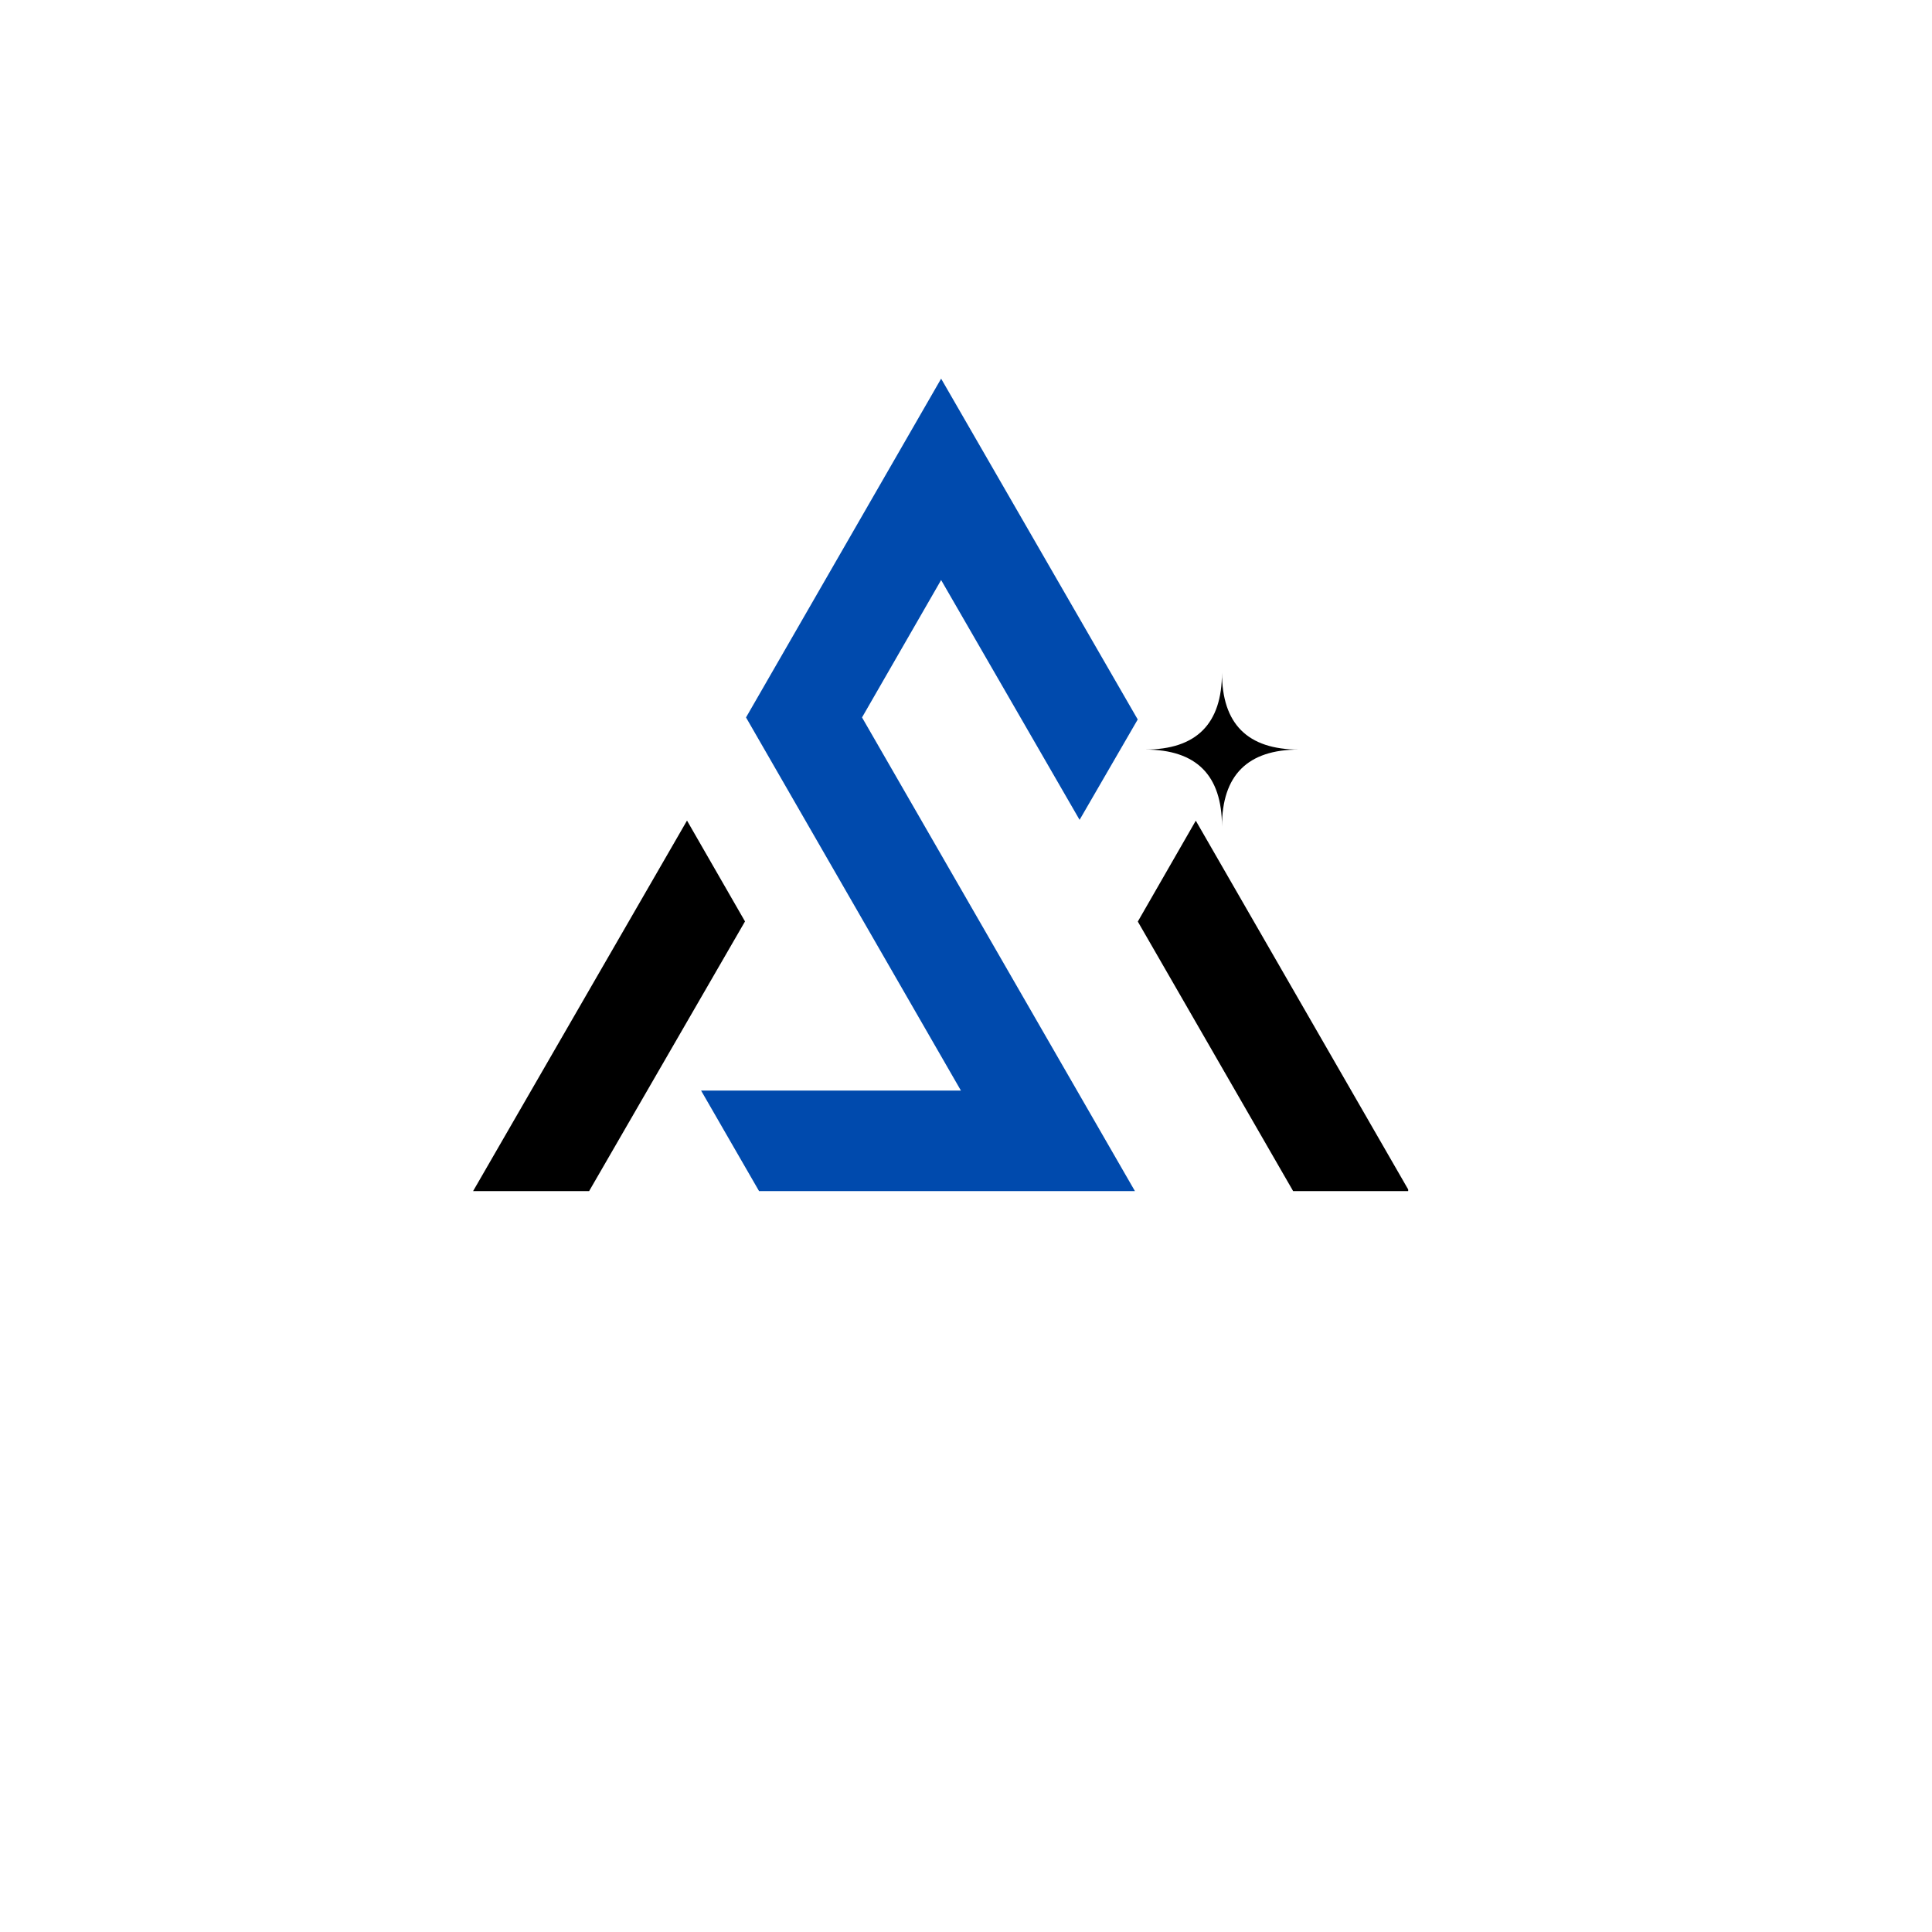
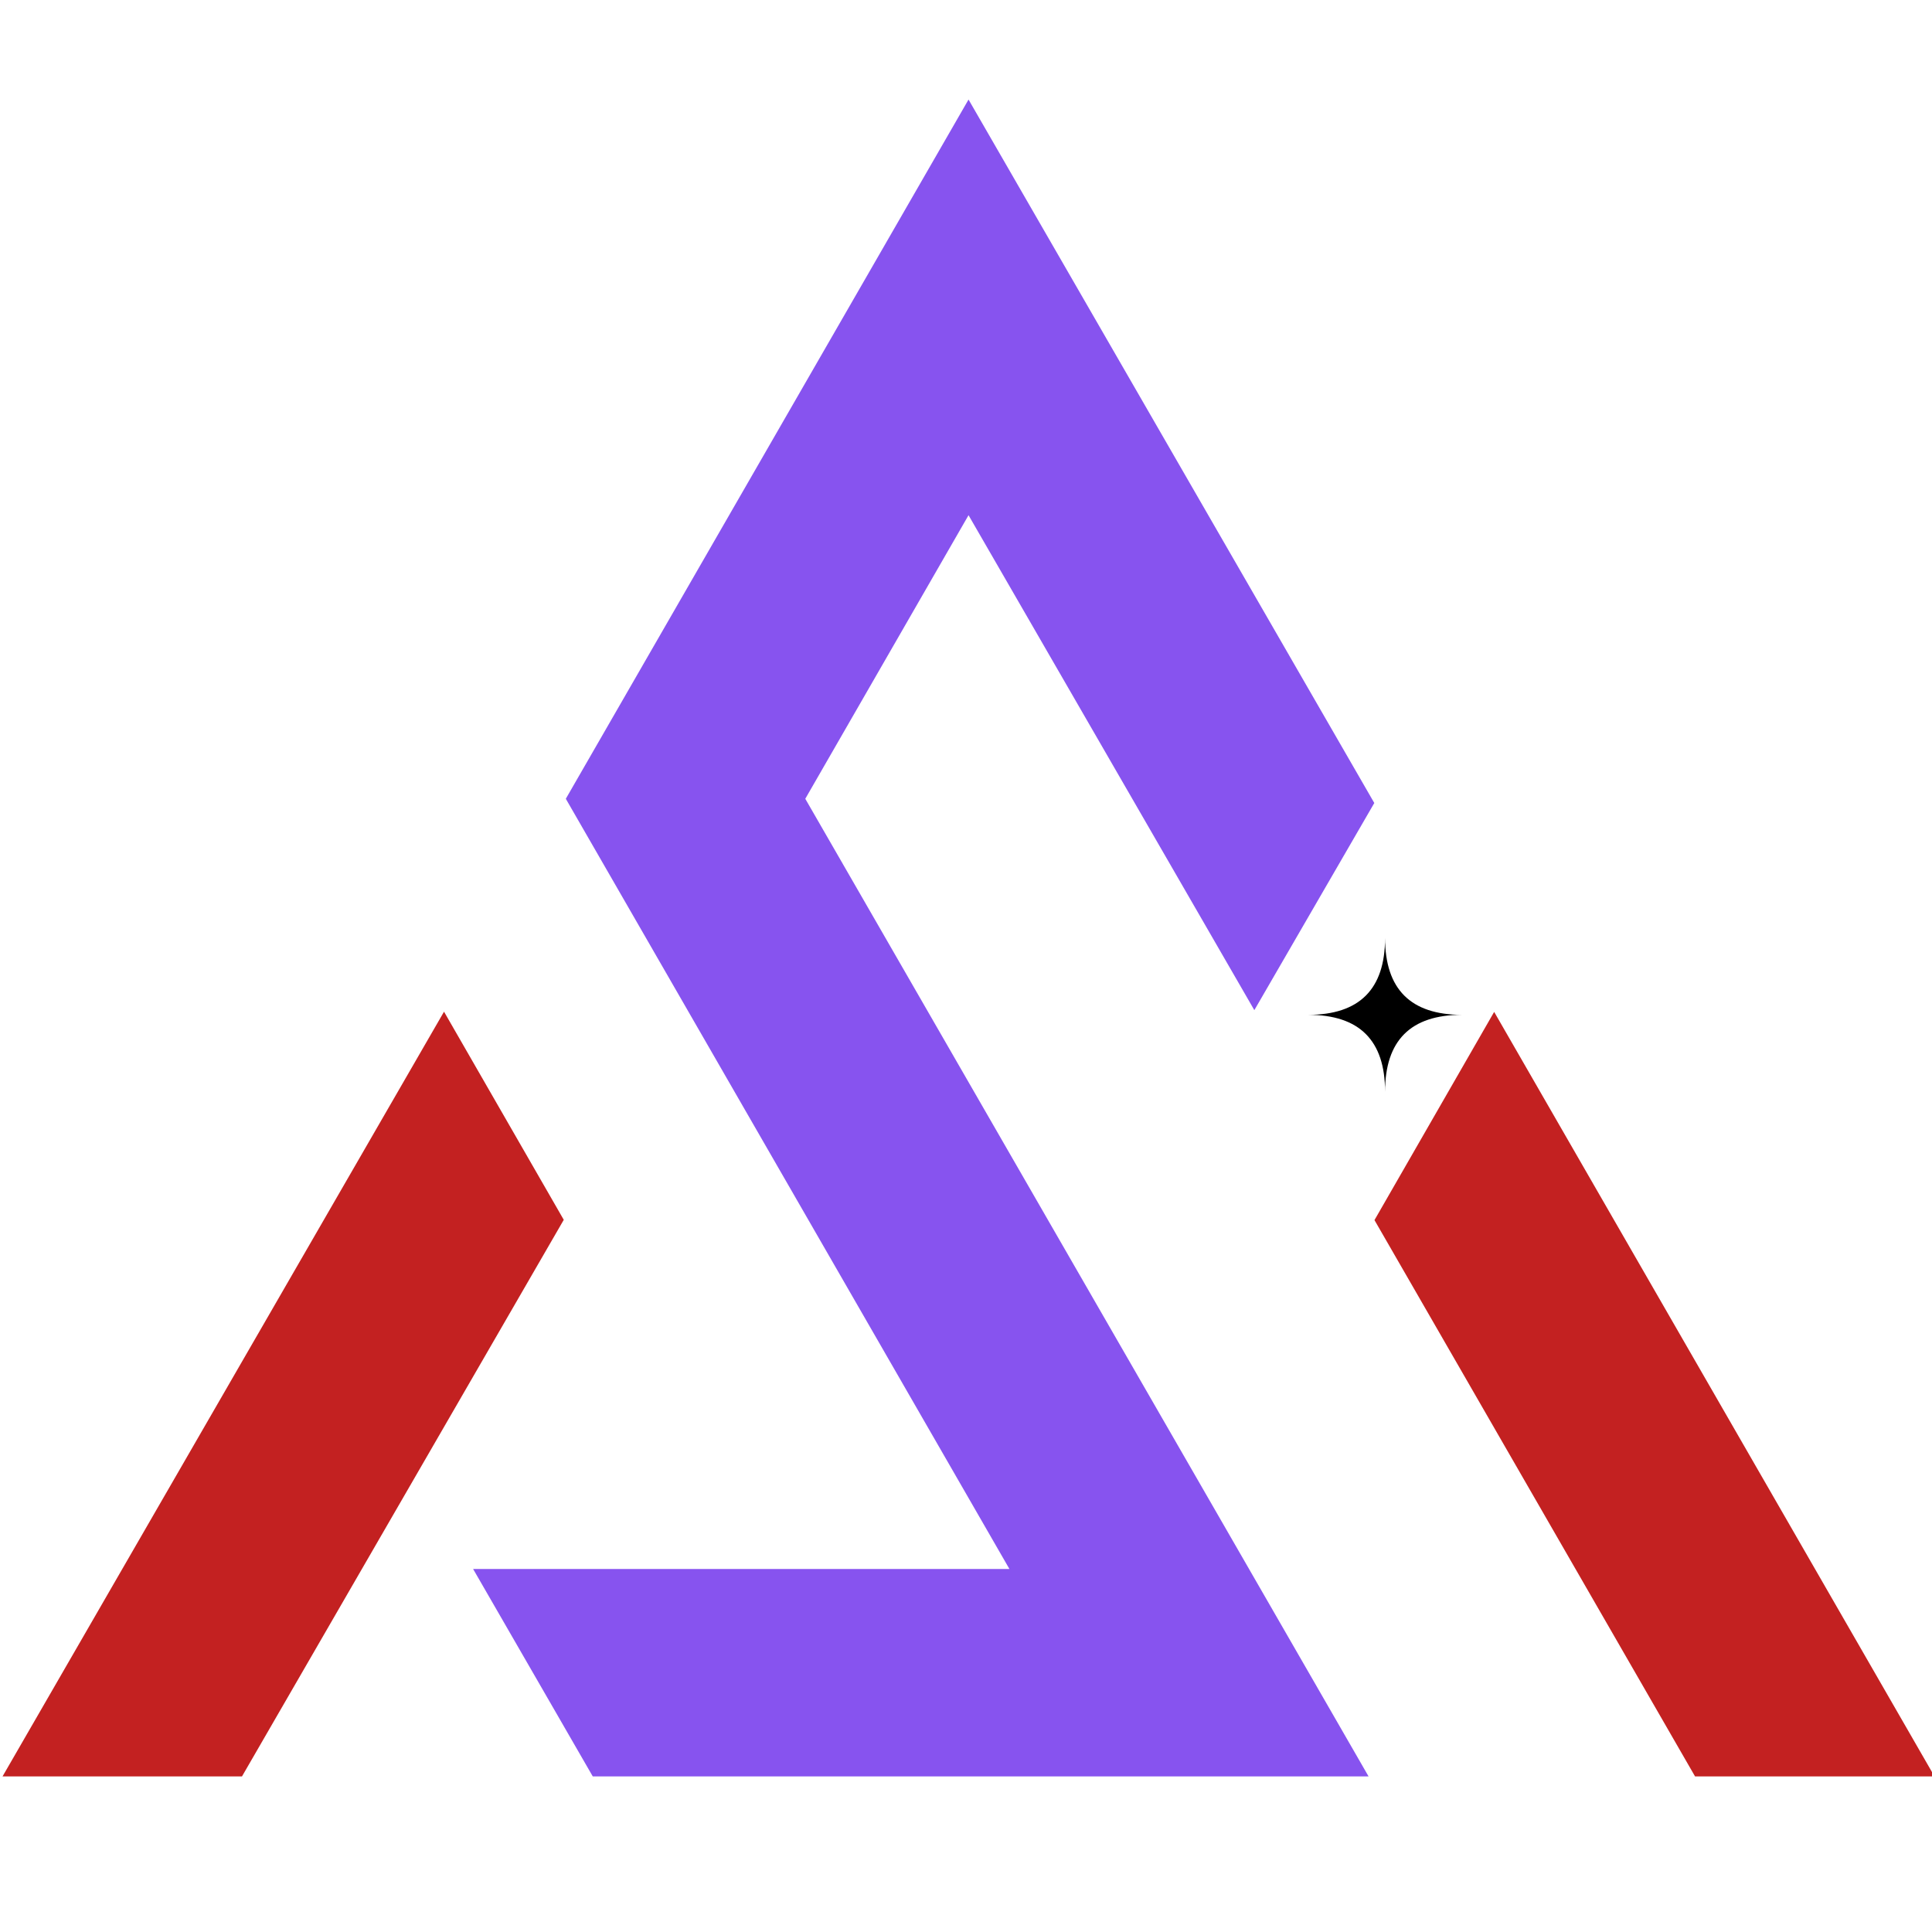
<svg xmlns="http://www.w3.org/2000/svg" width="500" zoomAndPan="magnify" viewBox="0 0 375 375" height="500" preserveAspectRatio="xMidYMid meet" version="1.0">
  <defs>
-     <clipPath id="5ff149af92">
-       <path d="M 136 73.383 L 221 73.383 L 221 231.633 L 136 231.633 Z M 136 73.383 " clip-rule="nonzero" />
+     <clipPath id="f0add4fa72">
+       <path d="M 91 19.09 L 267 19.09 L 267 345 L 91 345 Z M 91 19.09 " clip-rule="nonzero" />
    </clipPath>
-     <clipPath id="cff61ebfb2">
-       <path d="M 220 159 L 273.328 159 L 273.328 231.633 L 220 231.633 Z M 220 159 " clip-rule="nonzero" />
+     <clipPath id="c7153d46ce">
+       <path d="M 0.492 196 L 110 196 L 110 345 L 0.492 345 Z M 0.492 196 " clip-rule="nonzero" />
    </clipPath>
-     <clipPath id="34f06efab5">
-       <path d="M 91.828 159 L 145 159 L 145 231.633 L 91.828 231.633 Z M 91.828 159 " clip-rule="nonzero" />
-     </clipPath>
-     <clipPath id="b8c8a955c2">
-       <path d="M 222.254 130.559 L 252.254 130.559 L 252.254 160.559 L 222.254 160.559 Z M 222.254 130.559 " clip-rule="nonzero" />
+     <clipPath id="3214056f05">
+       <path d="M 253.91 182.047 L 283.91 182.047 L 283.91 212 L 253.91 212 Z M 253.91 182.047 " clip-rule="nonzero" />
    </clipPath>
  </defs>
-   <g clip-path="url(#5ff149af92)">
-     <path fill="#004aad" d="M 182.672 112.586 L 167.32 139.254 L 220.289 231.191 L 147.332 231.191 L 136.082 211.684 L 186.516 211.684 L 144.801 139.254 L 182.672 73.496 L 220.832 139.648 L 209.547 159.133 Z M 182.672 112.586 " fill-opacity="1" fill-rule="nonzero" />
+   <g clip-path="url(#f0add4fa72)">
+     <path fill="#8753ef" d="M 187.992 100 L 156.305 155.043 L 265.637 344.801 L 115.055 344.801 L 91.832 304.543 L 195.93 304.543 L 109.824 155.043 L 187.992 19.32 L 266.75 155.863 L 243.465 196.07 Z M 187.992 100 " fill-opacity="1" fill-rule="nonzero" />
  </g>
-   <g clip-path="url(#cff61ebfb2)">
-     <path fill="#000000" d="M 273.512 231.191 L 250.996 231.191 L 220.848 178.875 L 232.102 159.293 Z M 273.512 231.191 " fill-opacity="1" fill-rule="nonzero" />
+   <path fill="#c32121" d="M 375.484 344.801 L 329.008 344.801 L 266.785 236.82 L 290.016 196.41 Z M 375.484 344.801 " fill-opacity="1" fill-rule="nonzero" />
+   <g clip-path="url(#c7153d46ce)">
+     <path fill="#c32121" d="M 109.426 236.766 L 46.969 344.801 L 0.492 344.801 L 86.184 196.367 Z M 109.426 236.766 " fill-opacity="1" fill-rule="nonzero" />
  </g>
-   <g clip-path="url(#34f06efab5)">
-     <path fill="#000000" d="M 144.605 178.848 L 114.348 231.191 L 91.828 231.191 L 133.348 159.273 Z M 144.605 178.848 " fill-opacity="1" fill-rule="nonzero" />
-   </g>
-   <g clip-path="url(#b8c8a955c2)">
-     <path fill="#000000" d="M 237.184 160.418 C 237.184 150.461 232.207 145.488 222.254 145.488 C 232.207 145.488 237.184 140.512 237.184 130.559 C 237.184 140.512 242.156 145.488 252.113 145.488 C 242.156 145.488 237.184 150.461 237.184 160.418 Z M 237.184 160.418 " fill-opacity="1" fill-rule="nonzero" />
+   <g clip-path="url(#3214056f05)">
+     <path fill="#000000" d="M 268.84 211.906 C 268.84 201.949 263.863 196.977 253.91 196.977 C 263.863 196.977 268.84 192 268.84 182.047 C 268.84 192 273.812 196.977 283.77 196.977 C 273.812 196.977 268.84 201.949 268.84 211.906 Z M 268.84 211.906 " fill-opacity="1" fill-rule="nonzero" />
  </g>
</svg>
